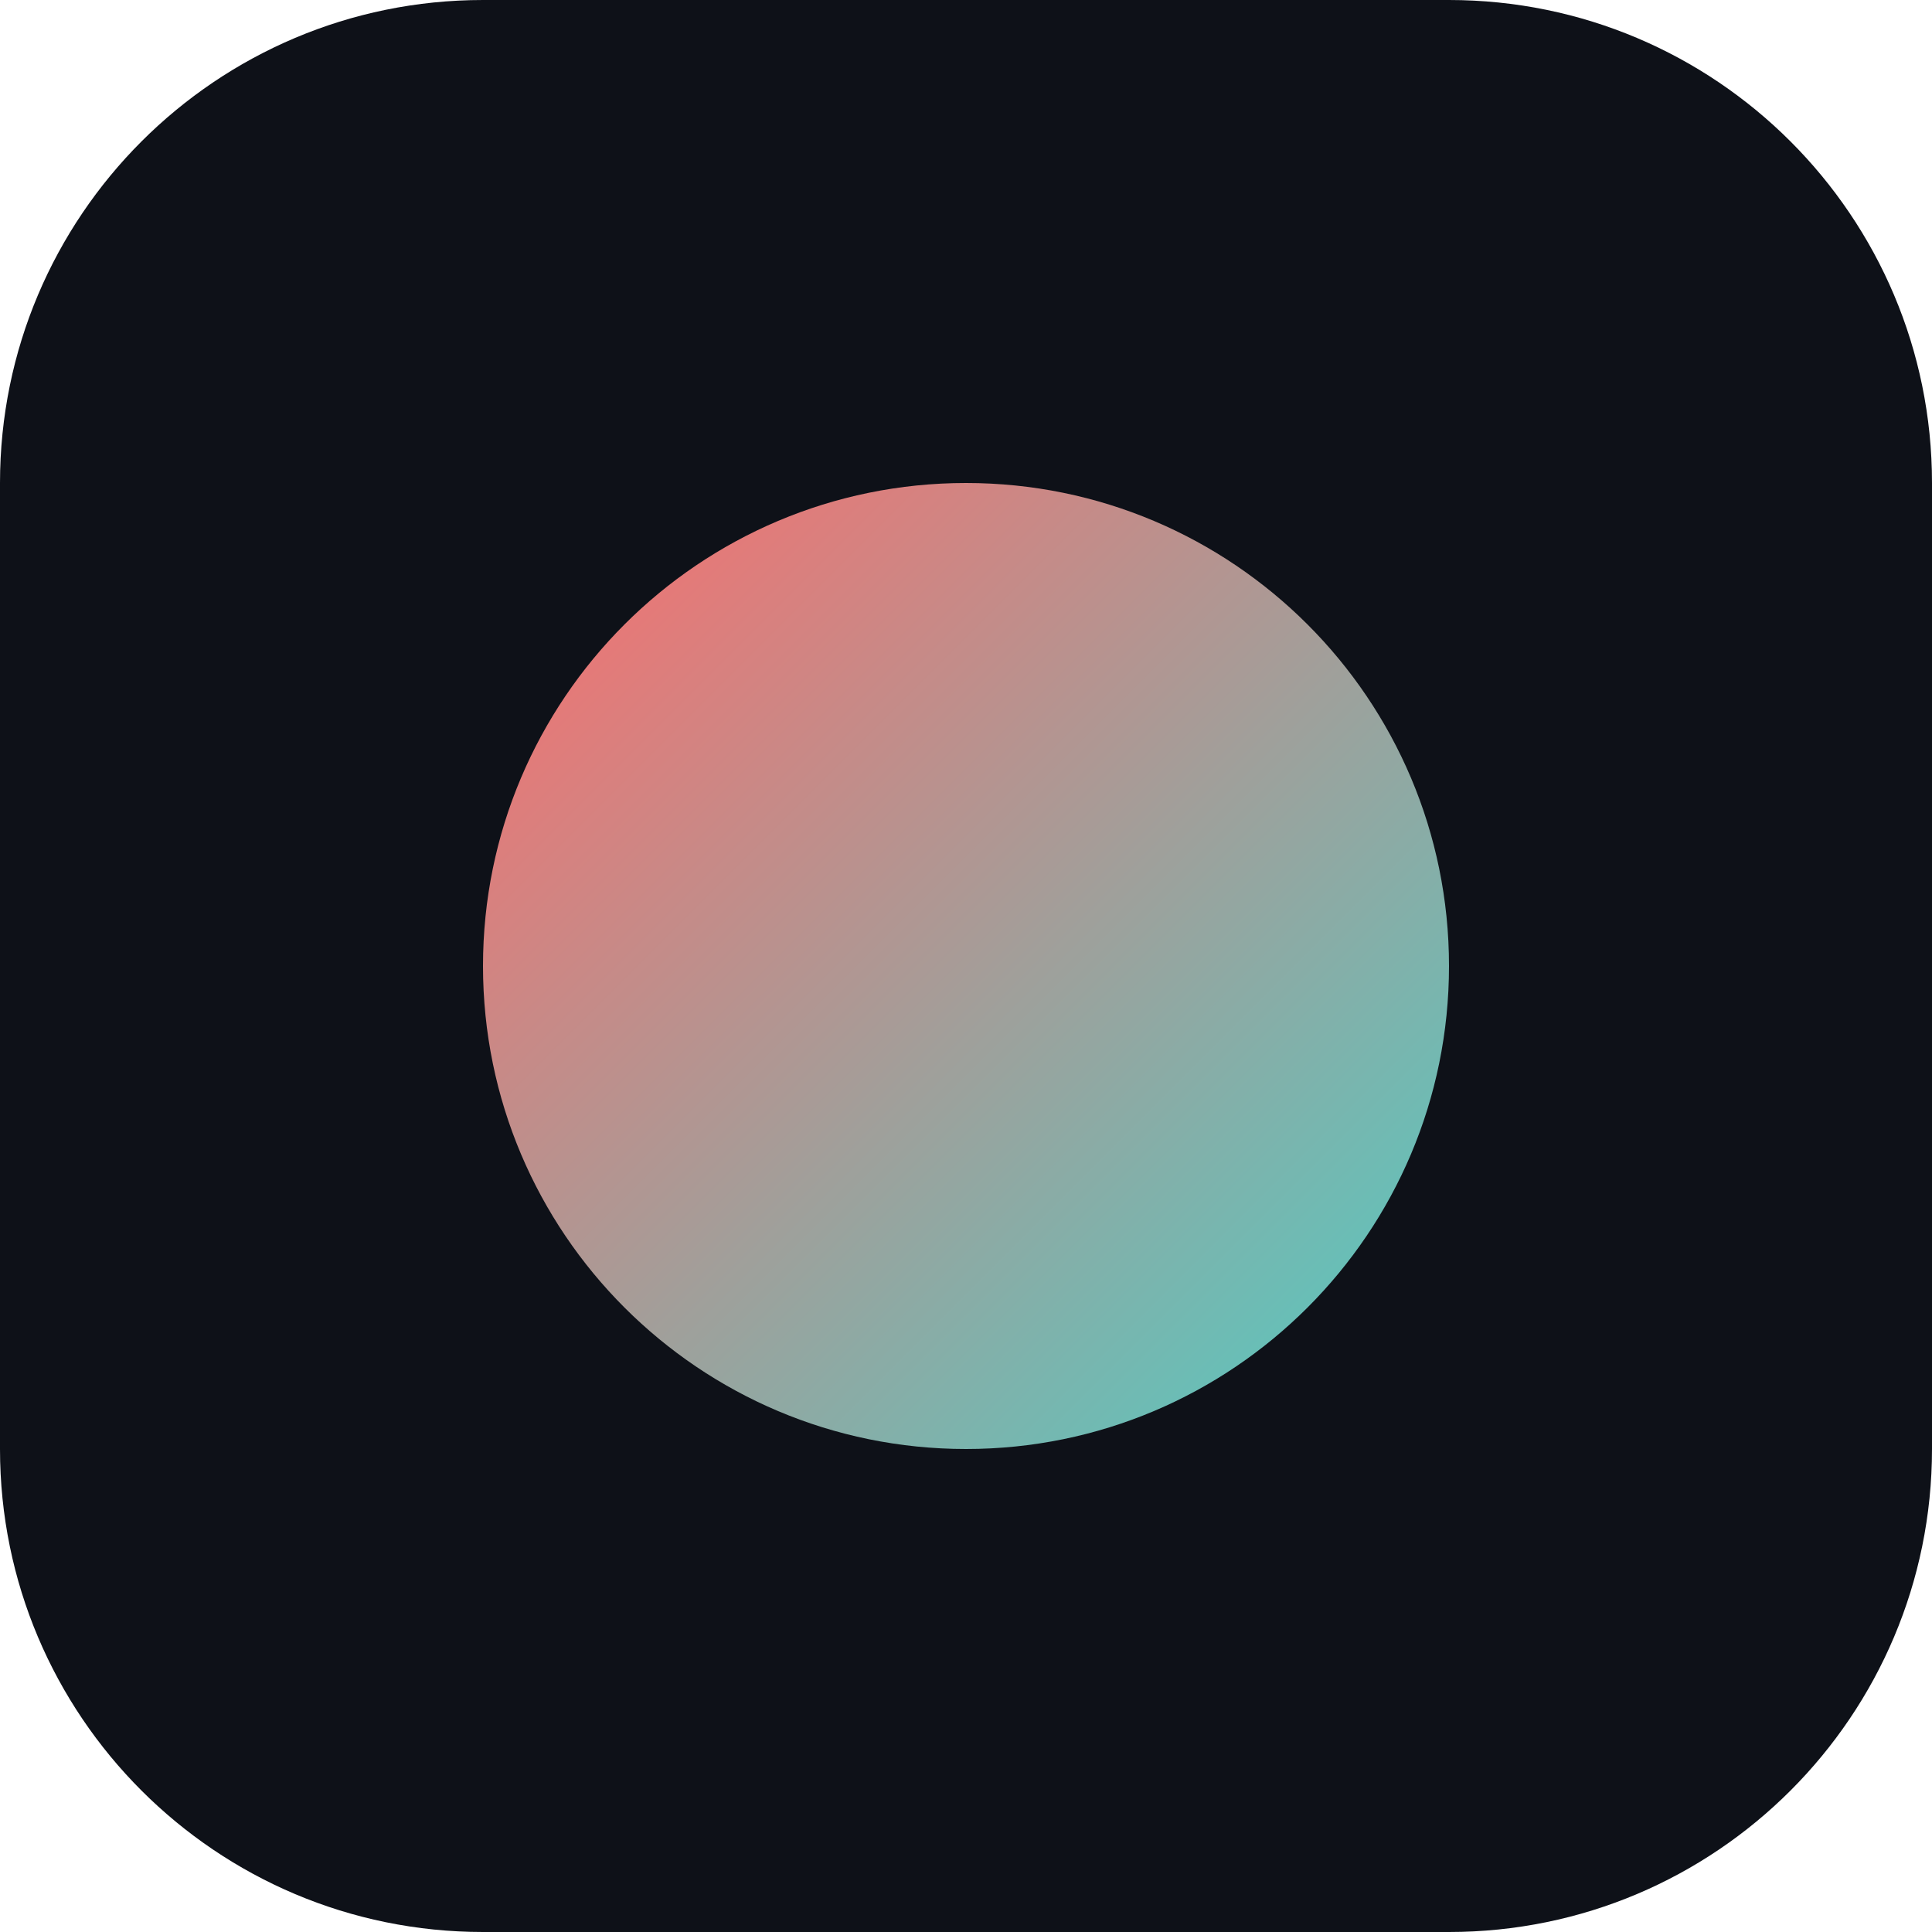
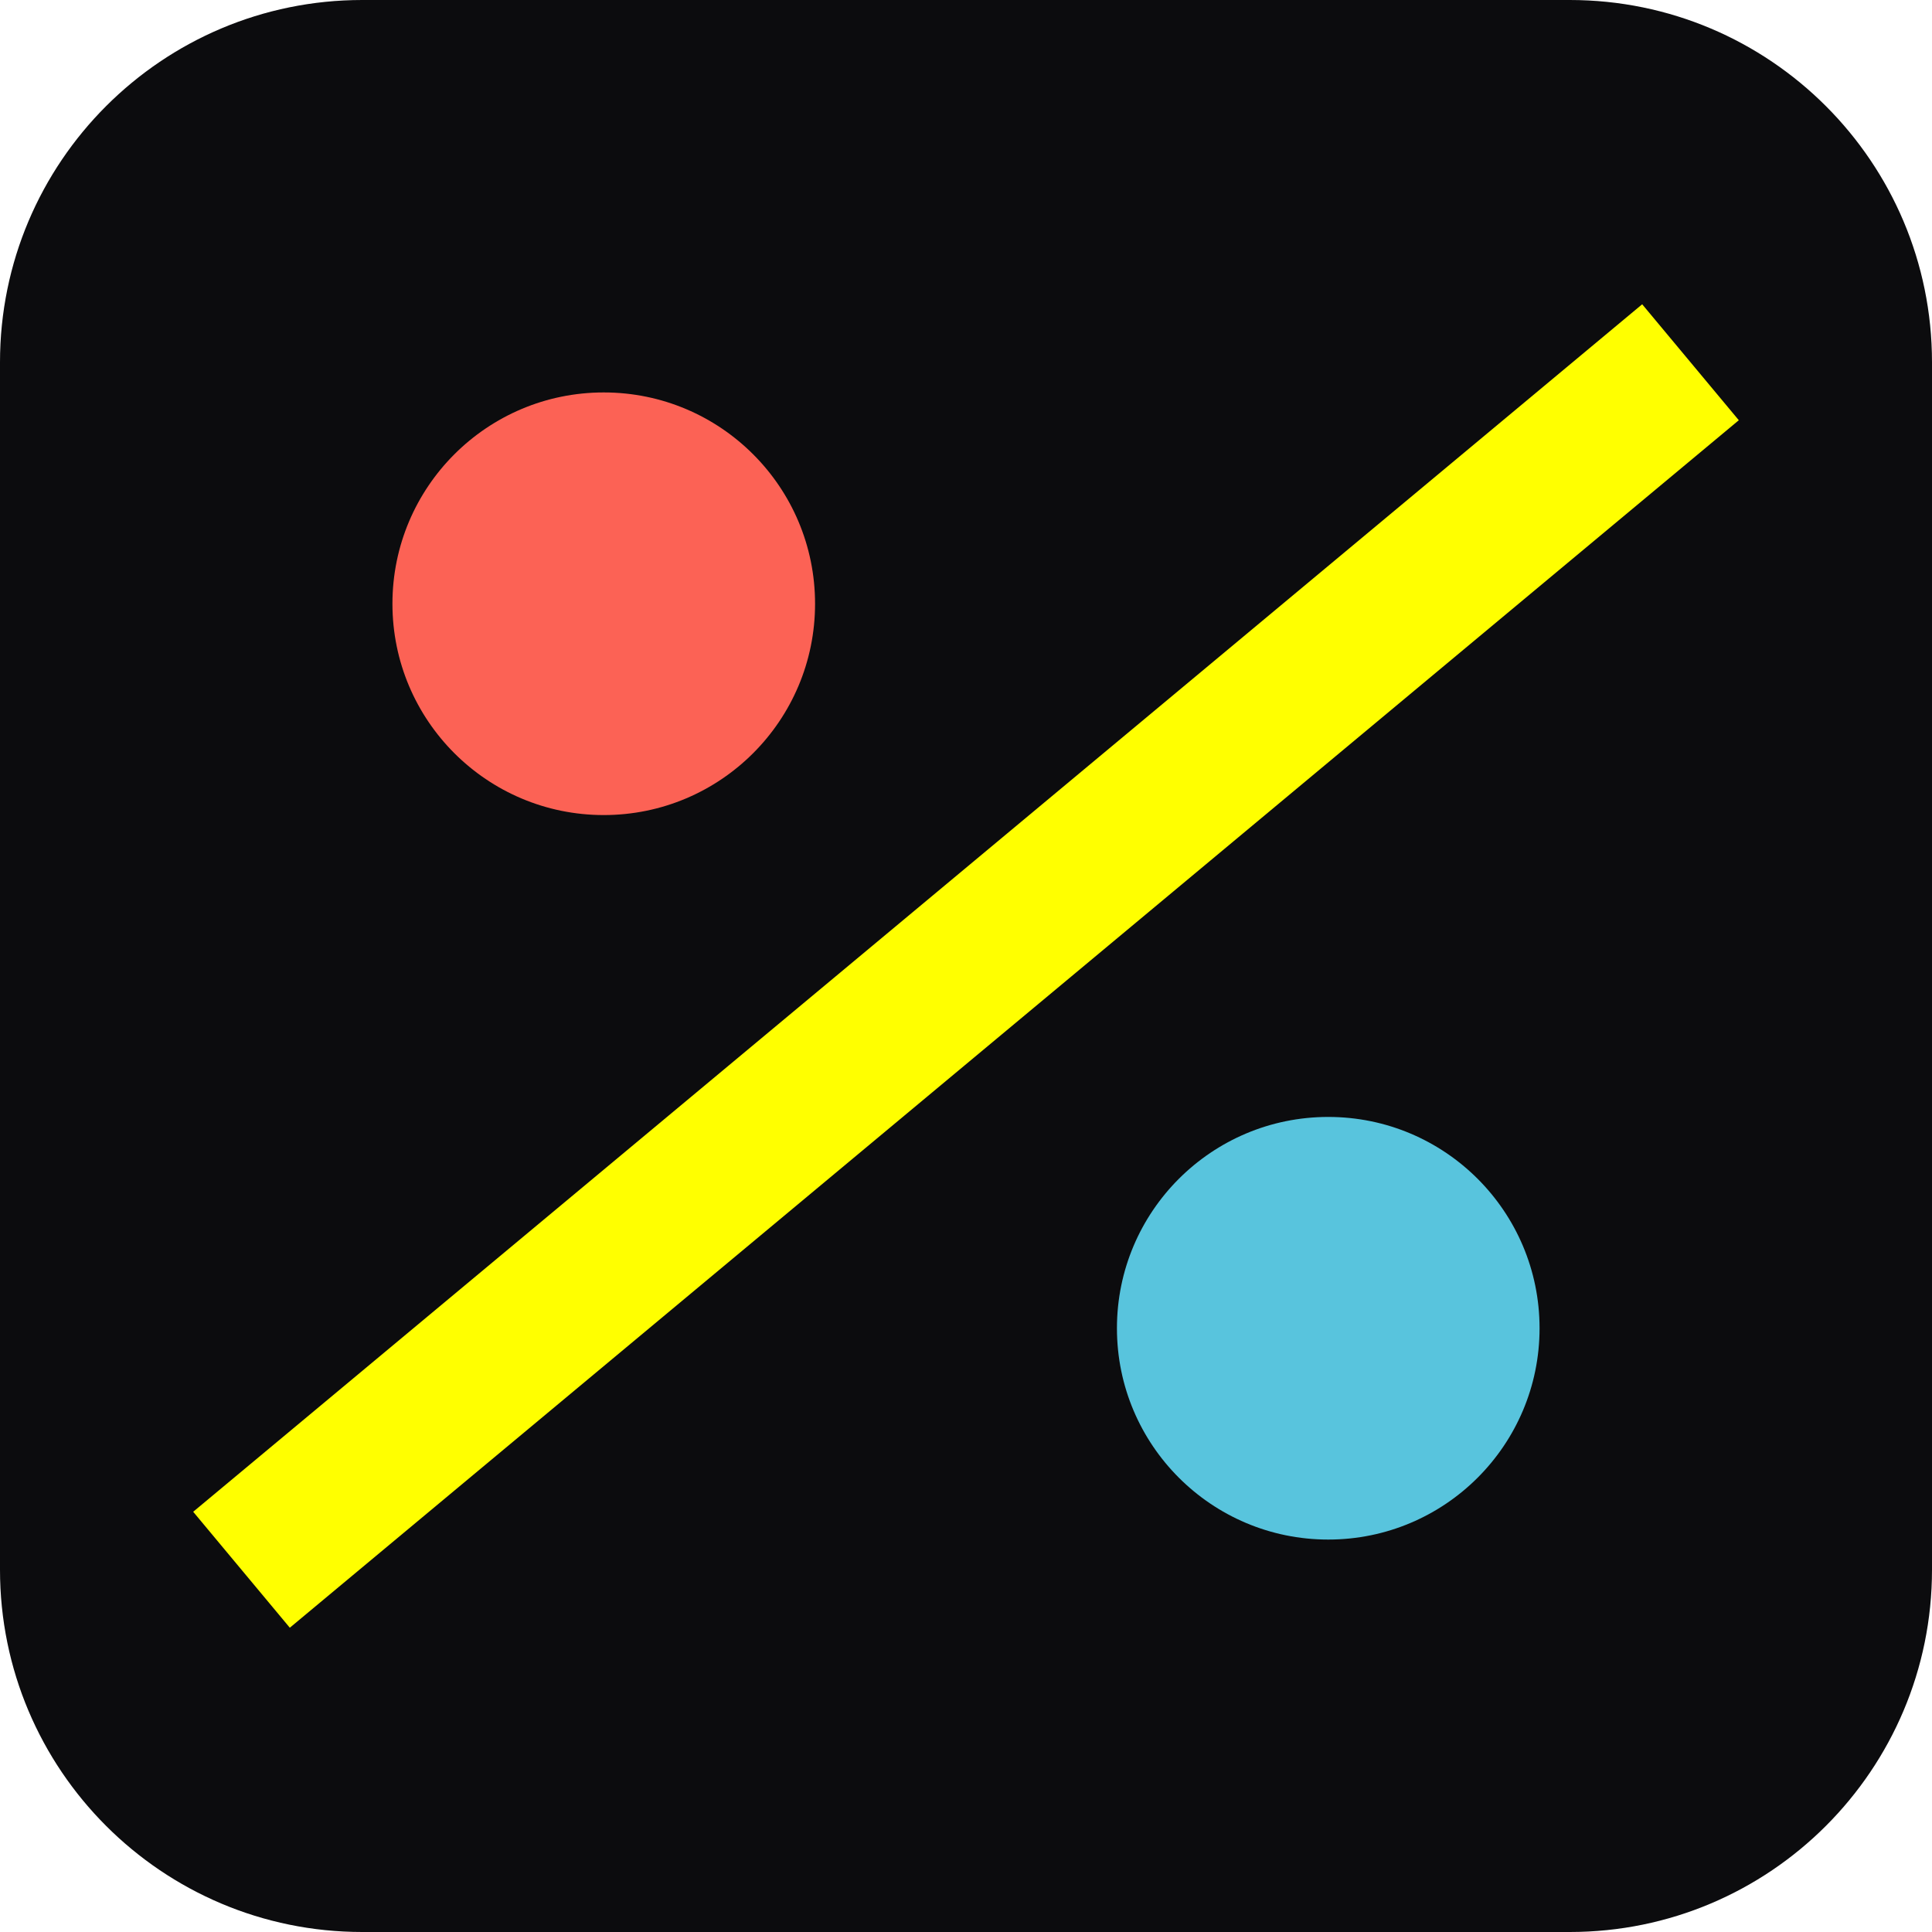
<svg xmlns="http://www.w3.org/2000/svg" viewBox="0 0 32 32">
-   <defs>
-     <linearGradient id="g" x1="0" y1="0" x2="1" y2="1">
-       <stop offset="0" stop-color="#ff6b6b" />
-       <stop offset="1" stop-color="#4ecdc4" />
-     </linearGradient>
-   </defs>
-   <rect width="32" height="32" rx="8" fill="#0e1118" />
-   <circle cx="16" cy="16" r="8" fill="url(#g)" />
+   <rect width="32" height="32" rx="6" fill="#0c0c0e" />
+   <line x1="4" y1="26" x2="28" y2="6" stroke="#ffff00" stroke-width="2.5" />
+   <circle cx="10" cy="10" r="3.5" fill="#fc6255" />
+   <circle cx="22" cy="22" r="3.5" fill="#58c4dd" />
</svg>
